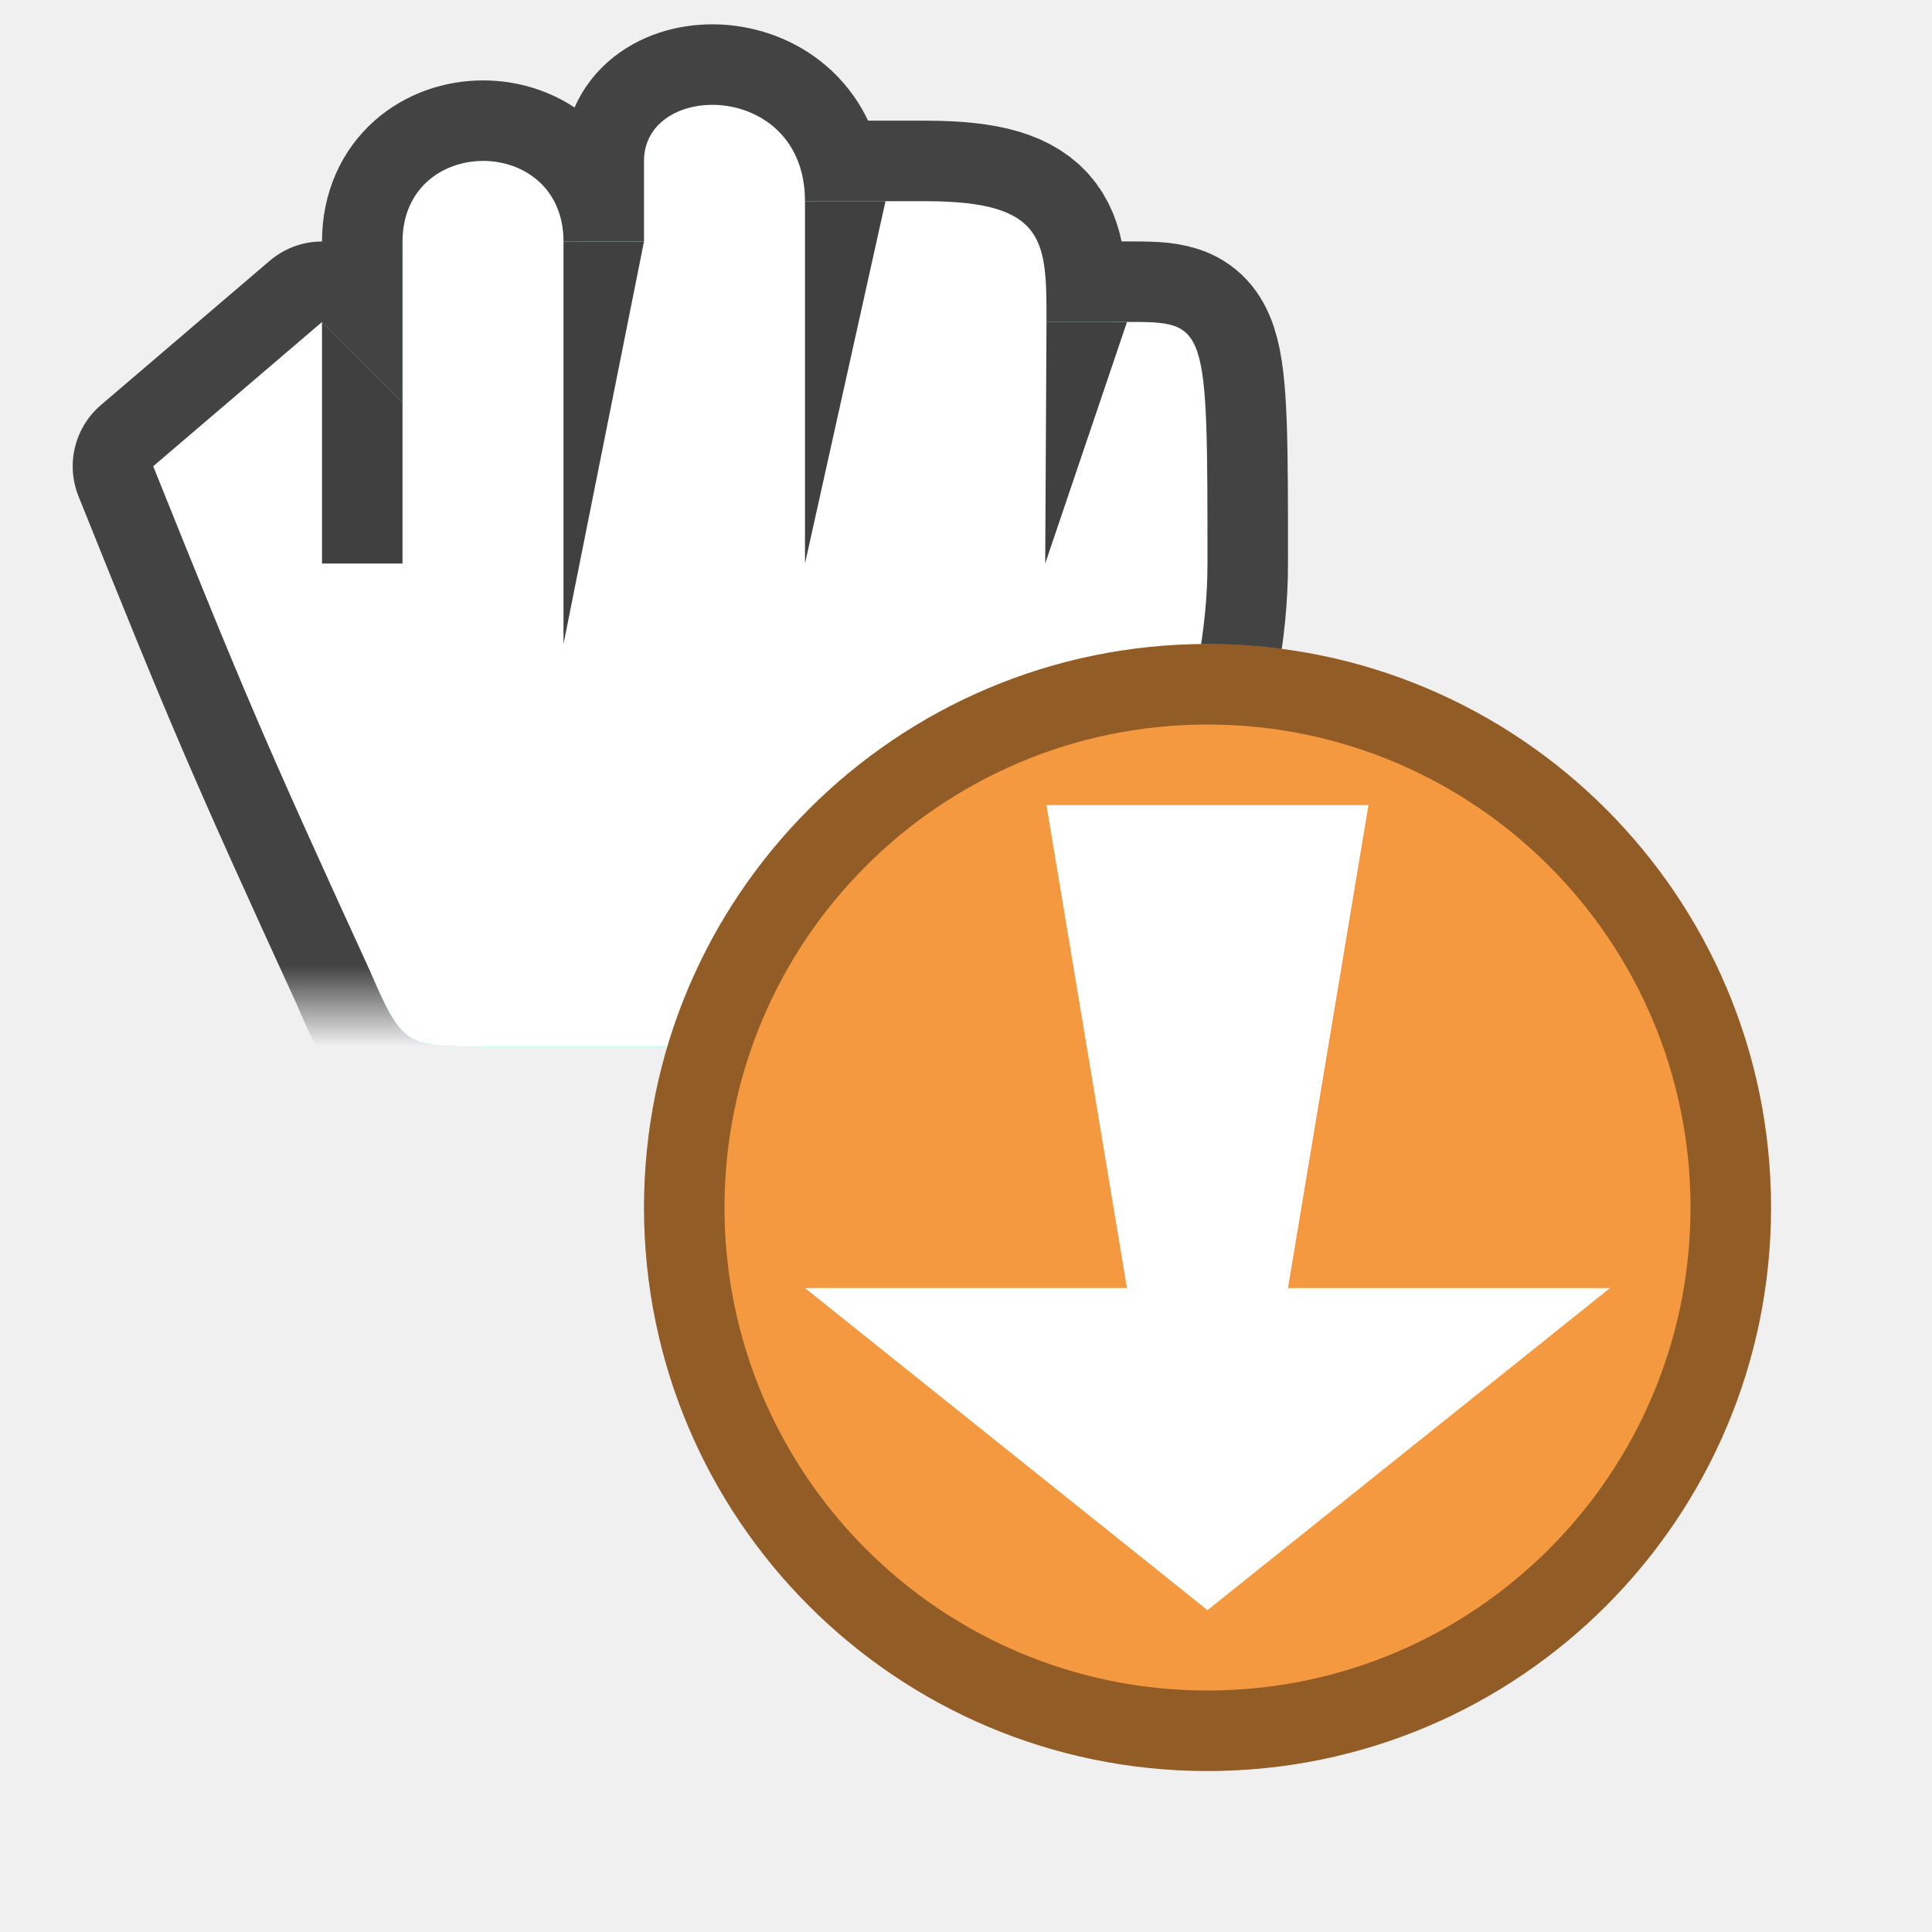
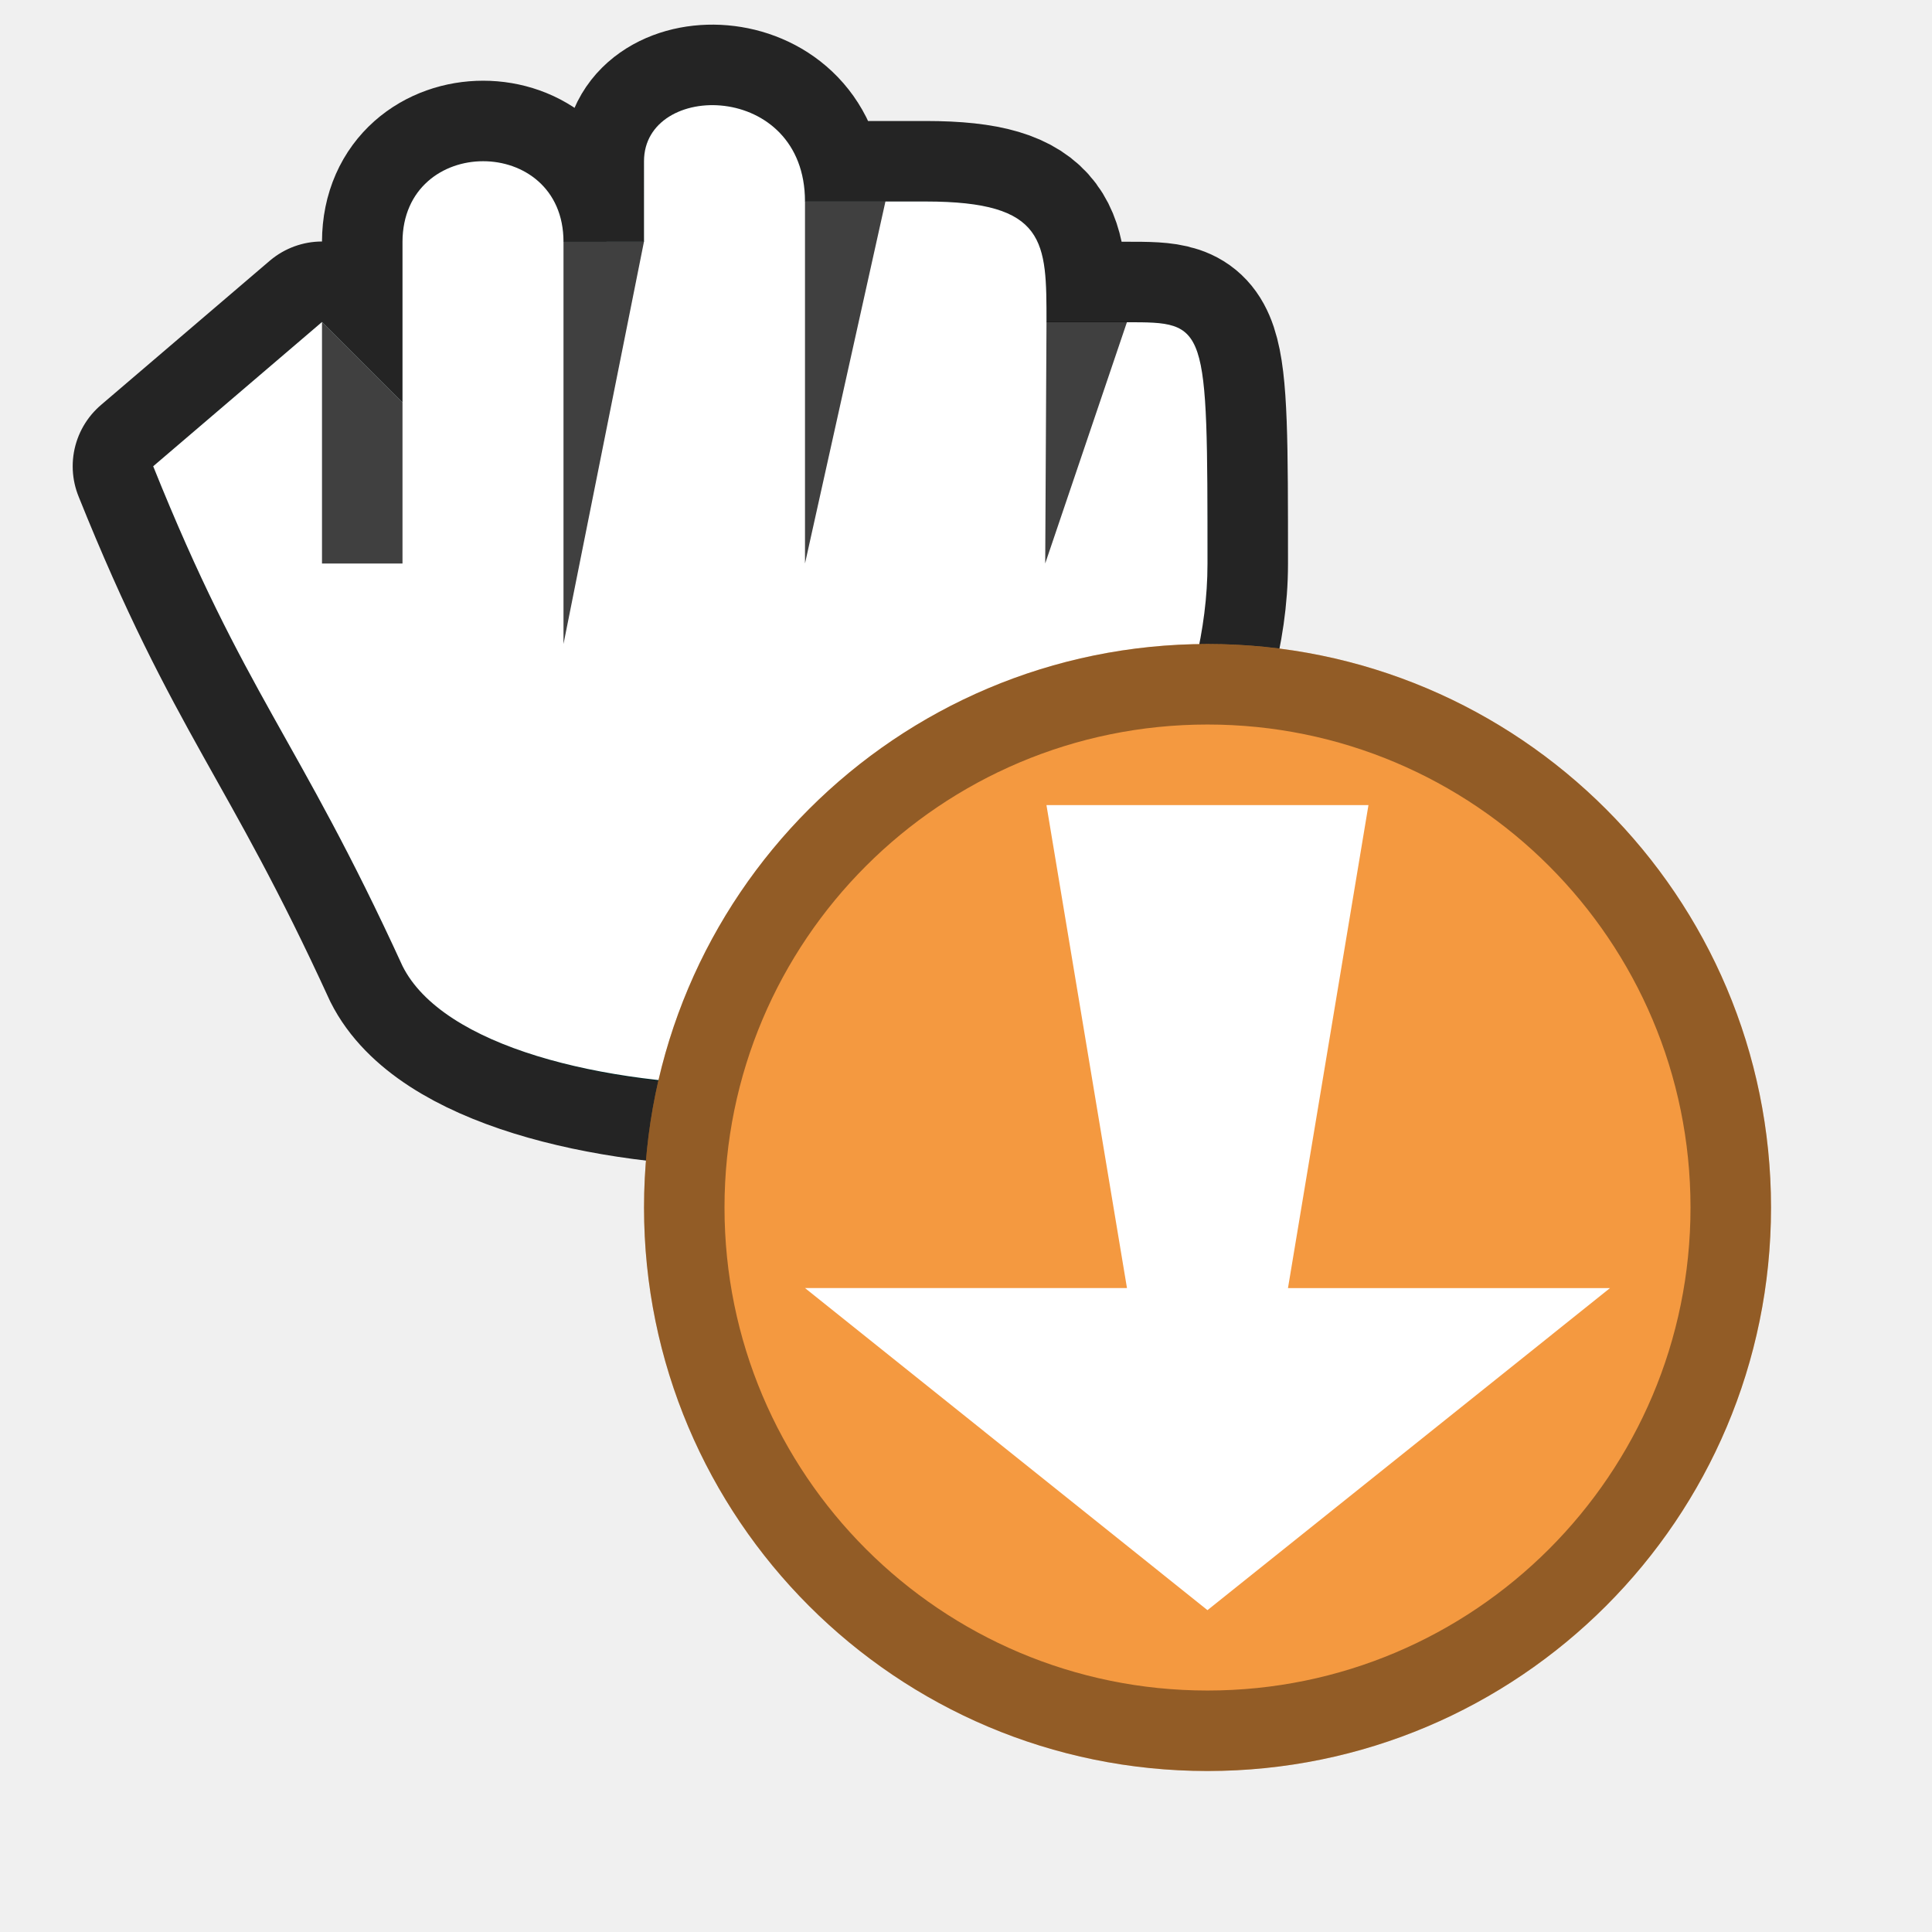
- <svg xmlns="http://www.w3.org/2000/svg" xmlns:xlink="http://www.w3.org/1999/xlink" width="24" height="24" viewBox="0 0 24 24" id="svg2" version="1.1">
-   <defs id="defs4">
-     <linearGradient xlink:href="#linearGradient1572" id="linearGradient1574" x1="47.344" y1="1064.724" x2="46.945" y2="1065.641" gradientUnits="userSpaceOnUse" gradientTransform="rotate(-23.49843,-53.43513,1134.914)" />
-     <linearGradient id="linearGradient1572">
-       <stop style="stop-color:#000000;stop-opacity:0.85;" offset="0" id="stop1568" />
-       <stop style="stop-color:#000000;stop-opacity:0;" offset="1" id="stop1570" />
-     </linearGradient>
-   </defs>
+ <svg xmlns="http://www.w3.org/2000/svg" width="24" height="24" viewBox="0 0 24 24" id="svg2" version="1.1">
+   <defs id="defs4" />
  <g id="layer1" transform="translate(0,-1018.362)">
    <g transform="translate(18.78685,15.95532)" id="g6182" />
-     <path style="fill:#23ffff;fill-opacity:1;stroke:url(#linearGradient1574);stroke-width:2;stroke-linecap:round;stroke-linejoin:round;stroke-miterlimit:4;stroke-dasharray:none;stroke-opacity:0.85" d="m 5,1021.362 3e-6,2 -1,-1 -2.097,1.792 c 1.148,2.858 1.381,3.405 2.69,6.263 0.407,0.945 0.45,0.945 1.407,0.945 h 6 c 1,0 1,0 1.497,-1.004 0.809,-1.665 1.503,-3.331 1.503,-4.997 -2e-6,-3 -2e-6,-3 -1,-3 l -1,2e-4 c -3.1e-5,-1 0.005,-1.5 -1.5,-1.5 h -1.5 c 1.5e-5,-1.5 -2,-1.5 -2,-0.5 l -3.4e-5,1 -1,2e-4 -3.86e-5,-10e-5 c 2.6e-6,-1.334 -1.995,-1.334 -2,-10e-5 z" id="path8689" />
-     <path style="fill:#ffffff;fill-opacity:1;stroke:none;stroke-width:2;stroke-linecap:round;stroke-linejoin:round;stroke-miterlimit:4;stroke-dasharray:none;stroke-opacity:0.745" d="m 5,1021.362 3e-6,2 -1,-1 -2.097,1.792 c 1.148,2.858 1.381,3.405 2.69,6.263 0.407,0.945 0.45,0.945 1.407,0.945 h 6 c 1,0 1,0 1.497,-1.004 0.809,-1.665 1.503,-3.331 1.503,-4.997 -2e-6,-3 -2e-6,-3 -1,-3 l -1,2e-4 c -3.1e-5,-1 0.005,-1.5 -1.5,-1.5 h -1.5 c 1.5e-5,-1.5 -2,-1.5 -2,-0.5 l -3.4e-5,1 -1,2e-4 -3.86e-5,-10e-5 c 2.6e-6,-1.334 -1.995,-1.334 -2,-10e-5 z" id="rect4201" />
-     <path style="fill:#000000;fill-opacity:0.75;stroke:none;stroke-width:2.45;stroke-linecap:round;stroke-linejoin:round;stroke-miterlimit:4;stroke-dasharray:none;stroke-opacity:0.745" d="m 7,1021.362 h 1 l -1,5 z" id="rect4254" />
-     <path id="path4157" d="m 10,1020.862 1,-2e-4 -1,4.5 z" style="fill:#000000;fill-opacity:0.75;stroke:none;stroke-width:2.366;stroke-linecap:round;stroke-linejoin:round;stroke-miterlimit:4;stroke-dasharray:none;stroke-opacity:0.745" />
-     <path style="fill:#000000;fill-opacity:0.75;stroke:none;stroke-width:2.828;stroke-linecap:round;stroke-linejoin:round;stroke-miterlimit:4;stroke-dasharray:none;stroke-opacity:0.745" d="m 13,1022.362 1,-2e-4 -1.016,3 z" id="path4160" />
-     <path style="fill:#000000;fill-opacity:0.75;stroke:none;stroke-width:1.518;stroke-linecap:round;stroke-linejoin:round;stroke-miterlimit:4;stroke-dasharray:none;stroke-opacity:0.745" d="m 4,1022.362 1,1 -3.52e-5,2 H 4 Z" id="path8709" />
+     <g id="g936" transform="translate(-3.000007,-9)">
+       <path style="fill:#23ffff;fill-opacity:1;stroke:#000000;stroke-width:2;stroke-linecap:round;stroke-linejoin:round;stroke-miterlimit:4;stroke-dasharray:none;stroke-opacity:0.85" d="m 8,1030.362 -1.69e-5,2 -1,-1 -2.097,1.792 c 1.148,2.858 1.788,3.35 3.097,6.208 1,2 8,2 8.497,0 0.487,-1.951 1.503,-3.331 1.503,-4.997 -3.4e-5,-3 -3.4e-5,-3 -1,-3 l -1,10e-5 c 0,-1 0.005,-1.5 -1.5,-1.5 h -1.5 c 10e-7,-1.5 -2,-1.5 -2,-0.5 l -2.7e-5,1 -1,2e-4 -4.2e-5,-10e-5 c -4e-6,-1.334 -1.995,-1.334 -2,-10e-5 z" id="path8689" />
+       <path style="fill:#ffffff;fill-opacity:1;stroke:none;stroke-width:2;stroke-linecap:round;stroke-linejoin:round;stroke-miterlimit:4;stroke-dasharray:none;stroke-opacity:0.745" d="m 8,1030.362 -1.69e-5,2 -1,-1 -2.097,1.792 c 1.148,2.858 1.788,3.35 3.097,6.208 1,2 7.941,1.951 8.497,0 0.609,-1.873 1.503,-3.331 1.503,-4.997 -3.4e-5,-3 -3.4e-5,-3 -1,-3 l -1,10e-5 c 0,-1 0.005,-1.5 -1.5,-1.5 h -1.5 c 10e-7,-1.5 -2,-1.5 -2,-0.5 l -2.7e-5,1 -1,2e-4 -4.2e-5,-10e-5 c -4e-6,-1.334 -1.995,-1.334 -2,-10e-5 z" id="rect4201" />
+       <path style="fill:#000000;fill-opacity:0.75;stroke:none;stroke-width:2.45;stroke-linecap:round;stroke-linejoin:round;stroke-miterlimit:4;stroke-dasharray:none;stroke-opacity:0.745" d="m 10,1030.362 h 1 l -1,5 z" id="rect4254" />
+       <path id="path4157" d="m 13,1029.862 1,-2e-4 -1,4.5 z" style="fill:#000000;fill-opacity:0.75;stroke:none;stroke-width:2.366;stroke-linecap:round;stroke-linejoin:round;stroke-miterlimit:4;stroke-dasharray:none;stroke-opacity:0.745" />
+       <path style="fill:#000000;fill-opacity:0.75;stroke:none;stroke-width:2.828;stroke-linecap:round;stroke-linejoin:round;stroke-miterlimit:4;stroke-dasharray:none;stroke-opacity:0.745" d="m 16,1031.362 1,-2e-4 -1.016,3 z" id="path4160" />
+       <path style="fill:#000000;fill-opacity:0.75;stroke:none;stroke-width:1.518;stroke-linecap:round;stroke-linejoin:round;stroke-miterlimit:4;stroke-dasharray:none;stroke-opacity:0.745" d="m 7,1031.362 1,1 -1.7e-5,2 H 7 Z" id="path8709" />
+     </g>
    <g id="g3692" transform="rotate(-22.32755,4,1021.362)">
      <g id="g1152">
        <ellipse style="fill:#f49940;fill-opacity:1;stroke-width:0;stroke-linejoin:round;stroke-opacity:0.85;paint-order:markers stroke fill" id="circle1383" cx="402.717" cy="955.268" transform="rotate(22.32755)" rx="7" ry="7" />
        <path id="circle1519" style="fill:#000000;fill-opacity:0.402;stroke-width:0;stroke-linejoin:round;stroke-opacity:0.85;paint-order:markers stroke fill" d="M 15 8 A 7 7 0 0 0 8 15 A 7 7 0 0 0 15 22 A 7 7 0 0 0 22 15 A 7 7 0 0 0 15 8 z M 15 9 A 6 6 0 0 1 21 15 A 6 6 0 0 1 15 21 A 6 6 0 0 1 9 15 A 6 6 0 0 1 15 9 z " transform="rotate(22.32755,-2576.113,512.1811)" />
        <path style="color:#000000;display:block;overflow:visible;visibility:visible;fill:#ffffff;fill-opacity:1;fill-rule:nonzero;stroke:none;stroke-width:1;stroke-linecap:butt;stroke-linejoin:miter;stroke-miterlimit:10;stroke-dasharray:none;stroke-dashoffset:0;stroke-opacity:1;marker:none;enable-background:accumulate" d="m 4.611,1035.667 3.7,1.52 1.354,-5.93 3.7,1.52 -3.204,5.17 3.7,1.52 -6.145,1.801 z" id="path6190" />
      </g>
    </g>
  </g>
</svg>
